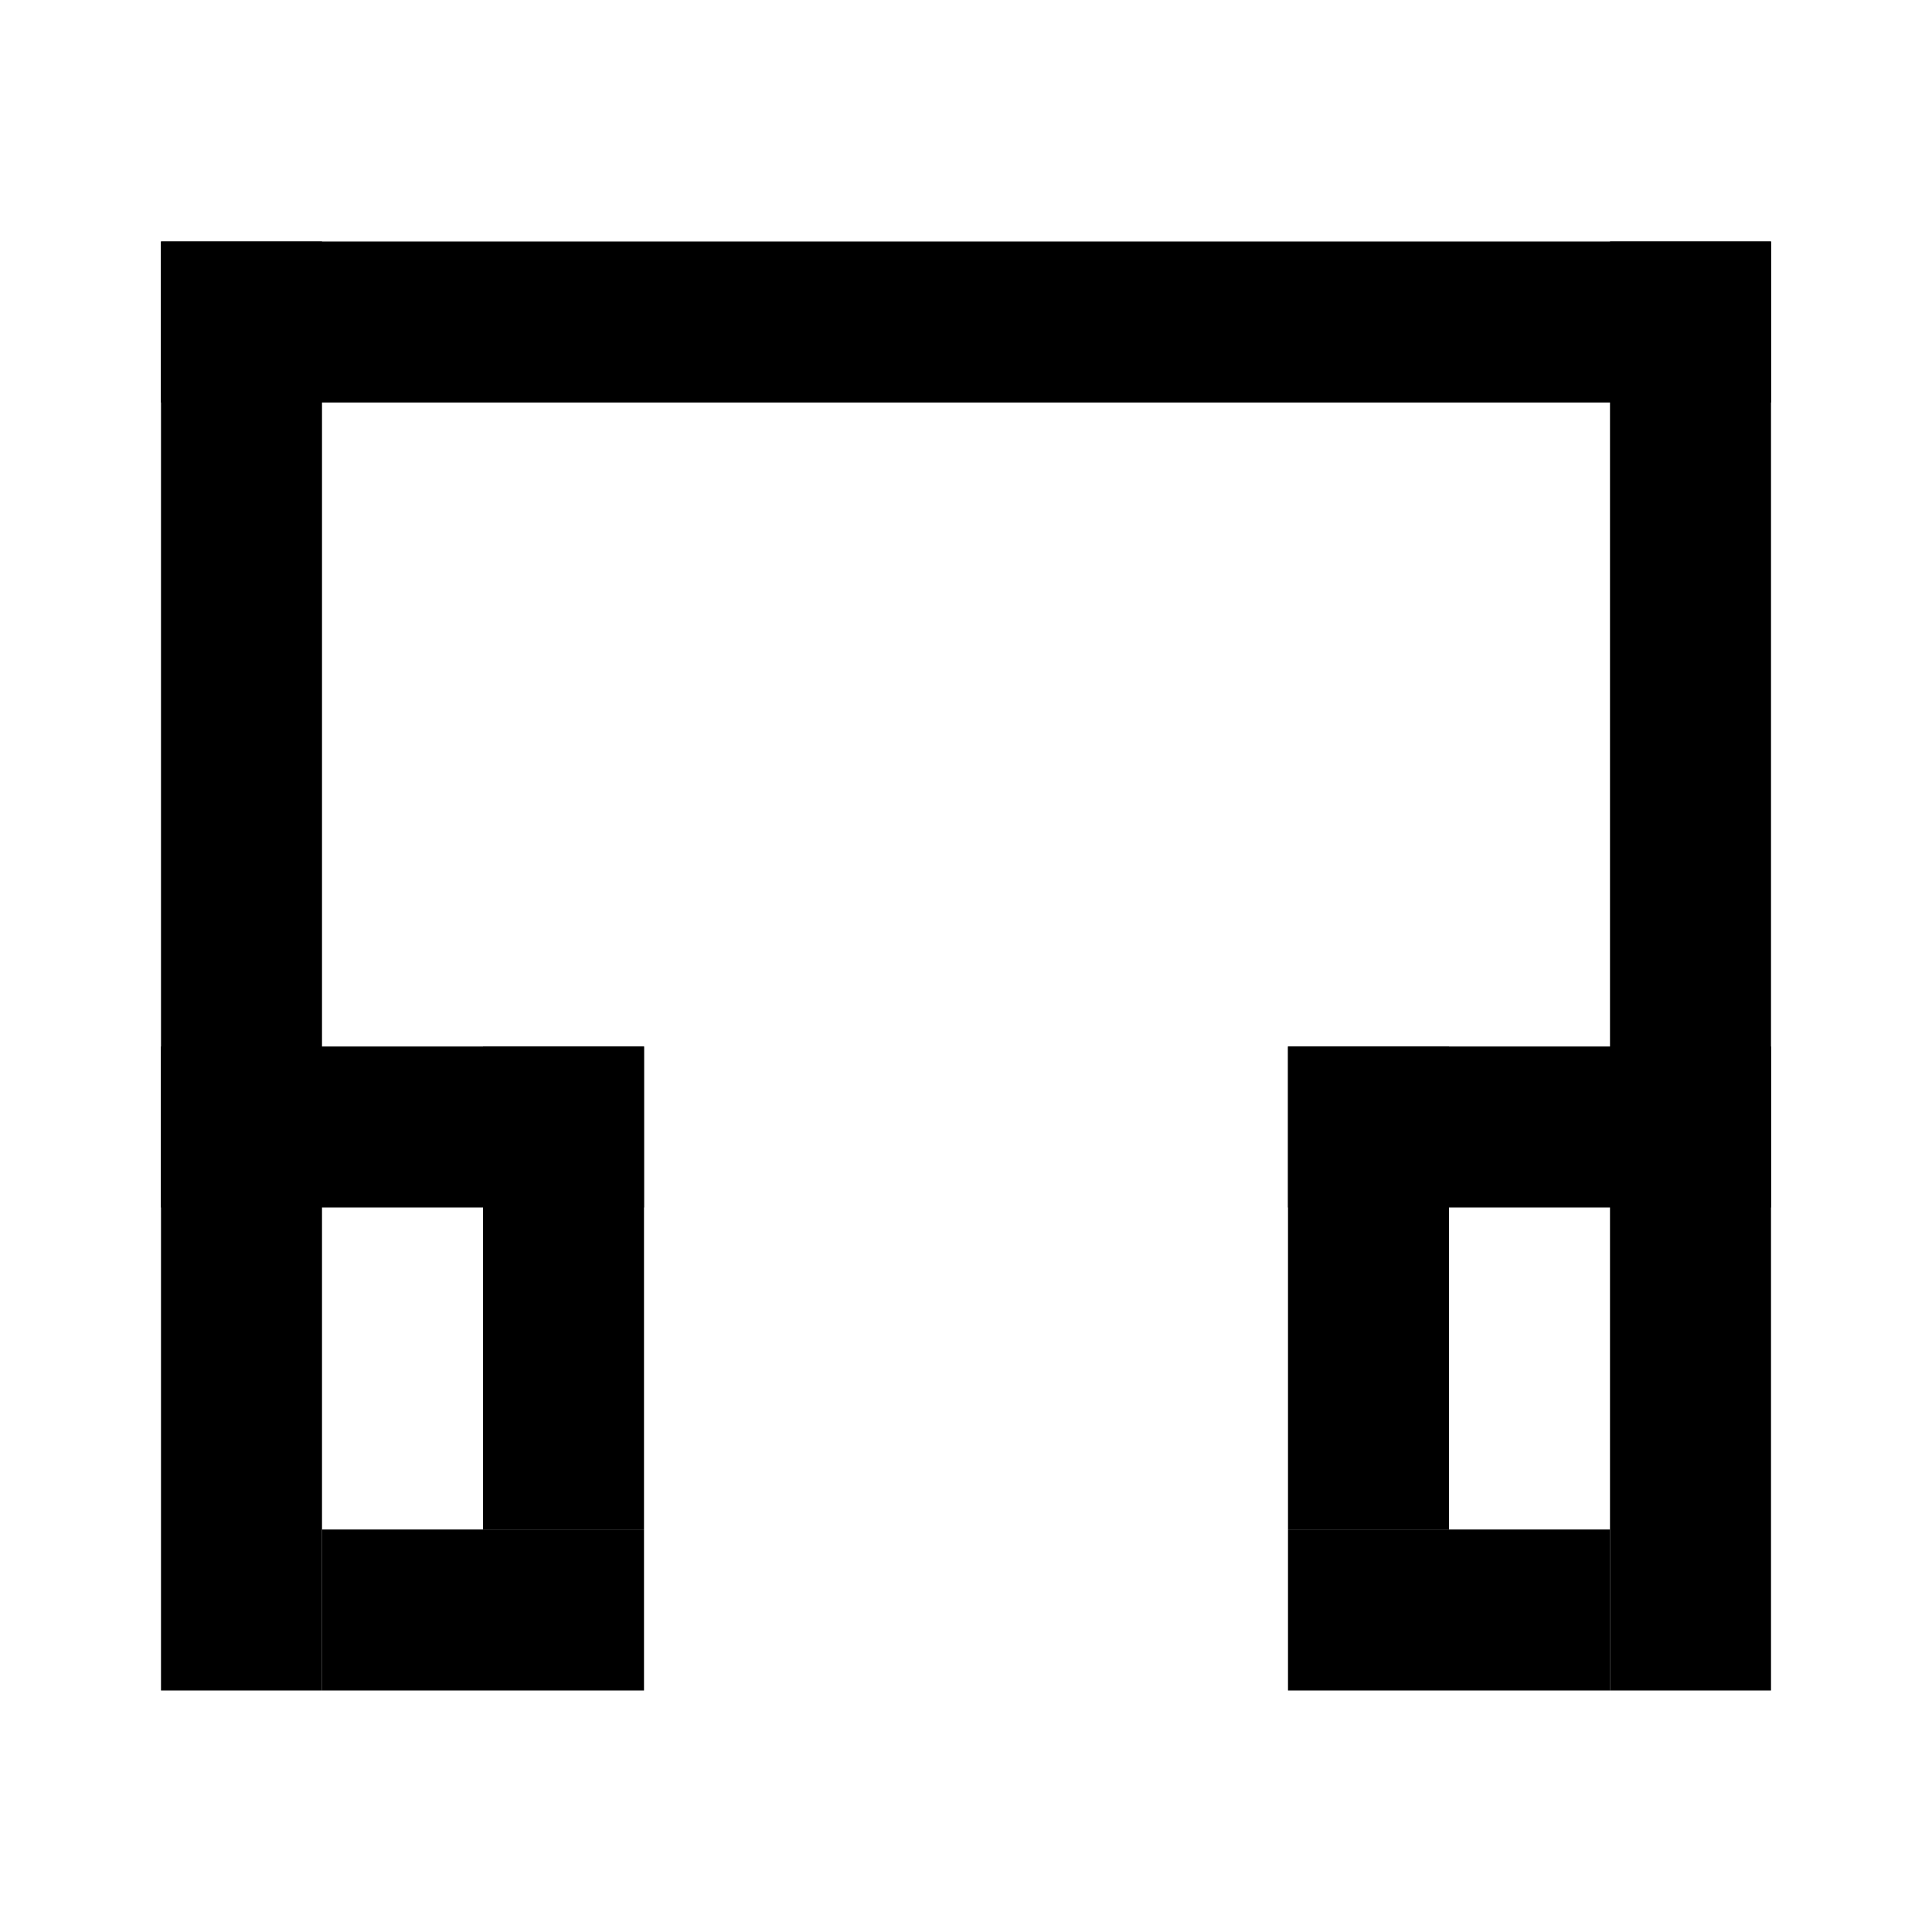
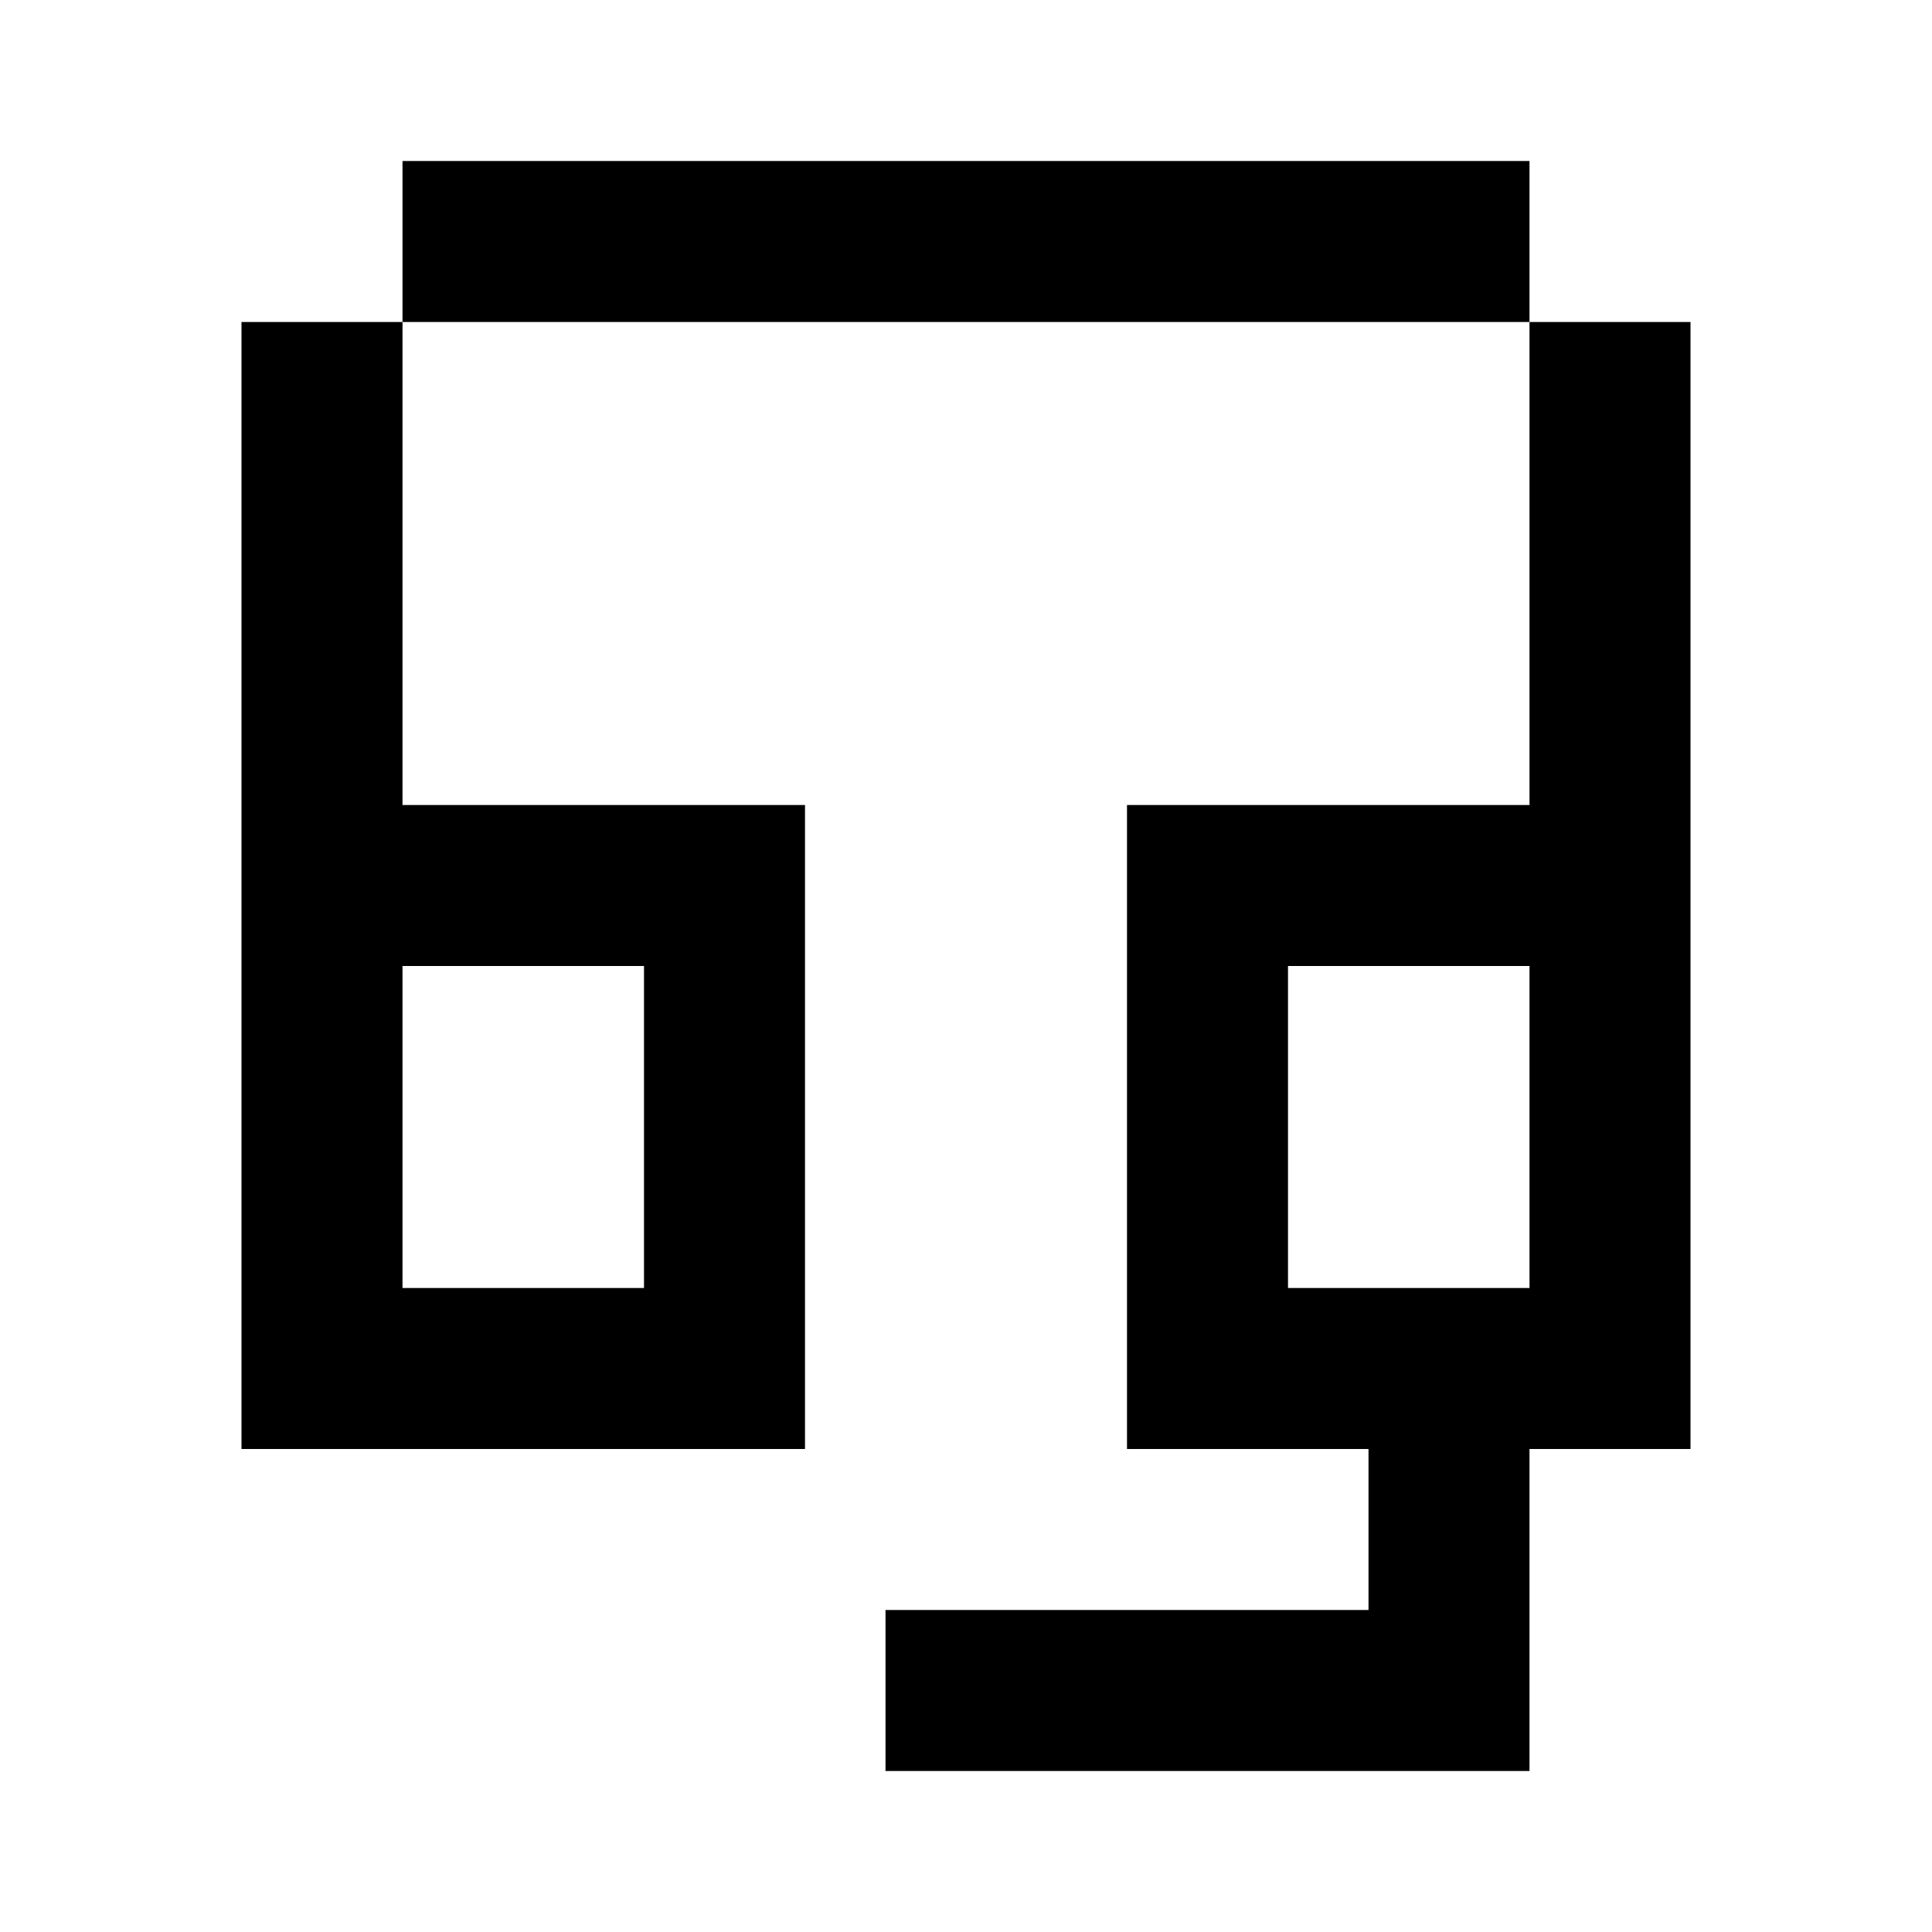
- <svg xmlns="http://www.w3.org/2000/svg" width="24" height="24" viewBox="0 0 24 24" fill="none">
-   <rect x="6" y="13" width="2" height="6" fill="currentColor" />
-   <rect x="2" y="3" width="2" height="18" fill="currentColor" />
-   <rect x="2" y="13" width="6" height="2" fill="currentColor" />
-   <rect x="4" y="19" width="4" height="2" fill="currentColor" />
-   <rect width="2" height="6" transform="matrix(-1 0 0 1 18 13)" fill="currentColor" />
-   <rect width="2" height="18" transform="matrix(-1 0 0 1 22 3)" fill="currentColor" />
-   <rect width="6" height="2" transform="matrix(-1 0 0 1 22 13)" fill="currentColor" />
-   <rect width="4" height="2" transform="matrix(-1 0 0 1 20 19)" fill="currentColor" />
-   <rect x="2" y="3" width="20" height="2" fill="currentColor" />
+ <svg xmlns="http://www.w3.org/2000/svg" width="24" height="24" fill="none">
+   <path d="M19 2H5v2H3v14h7v-8H5V4h14v6h-5v8h3v2h-6v2h8v-4h2V4h-2V2zm-3 10h3v4h-3v-4zm-8 0v4H5v-4h3z" fill="currentColor" />
</svg>
